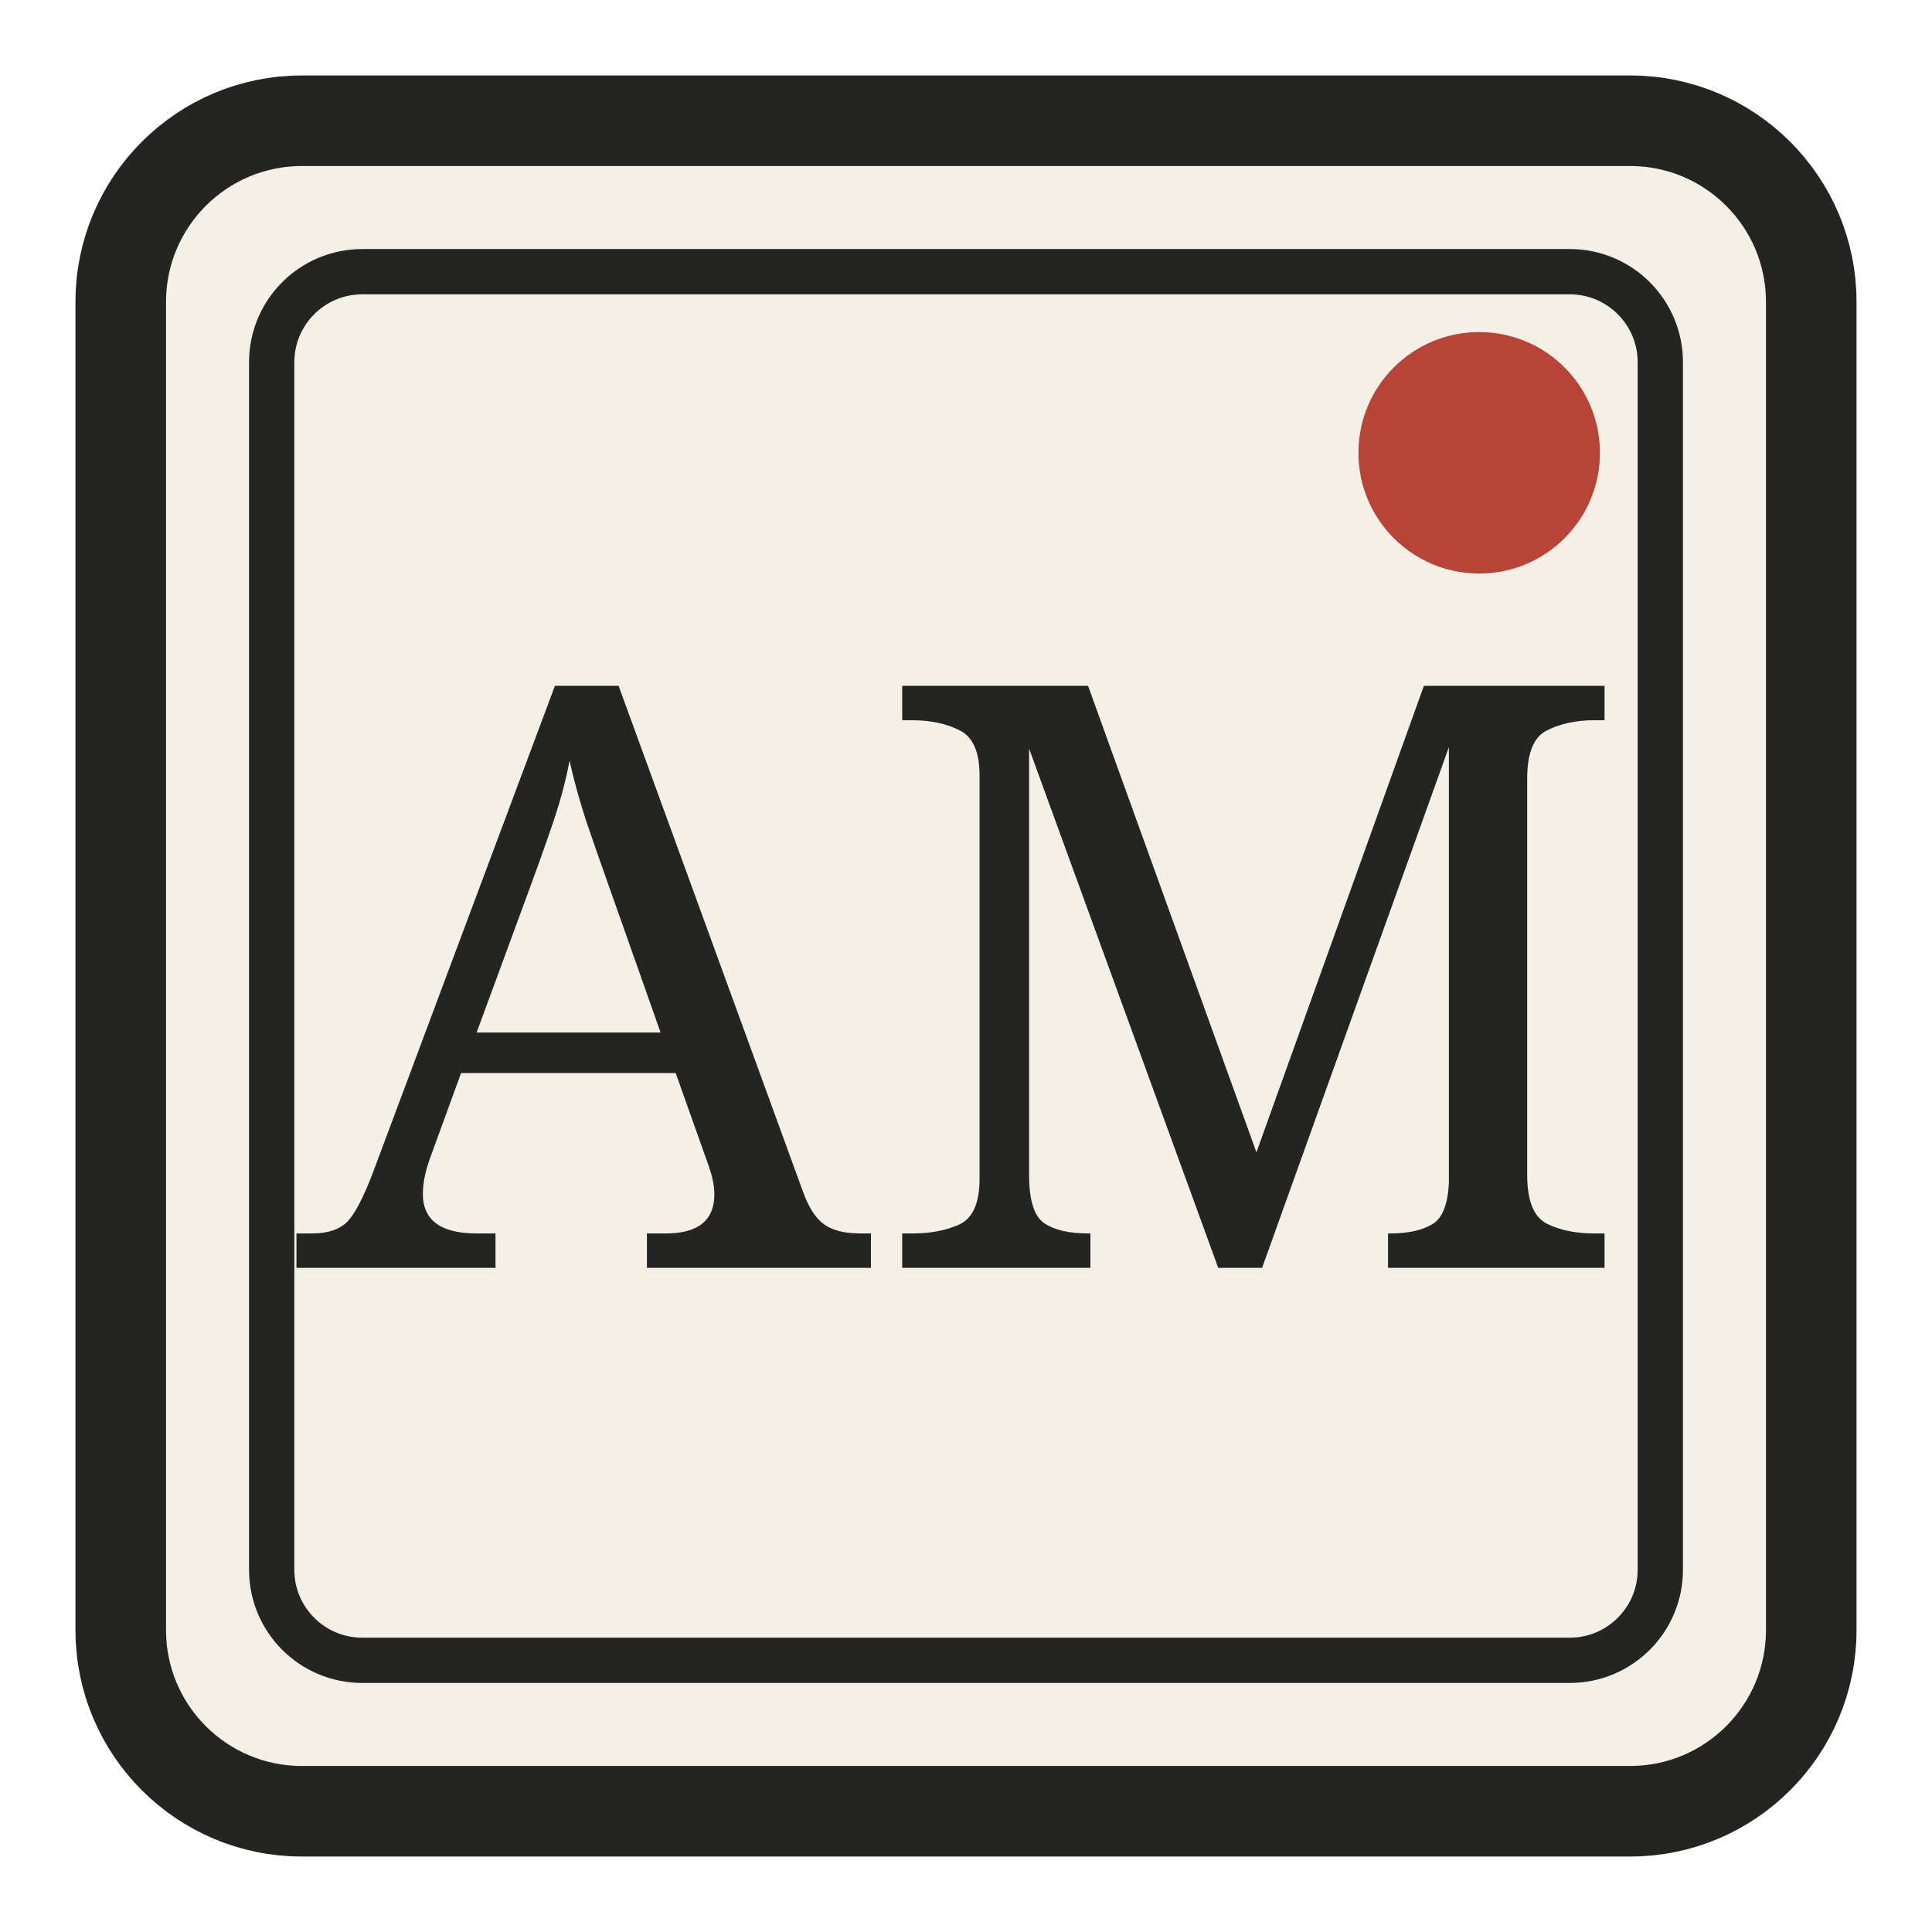
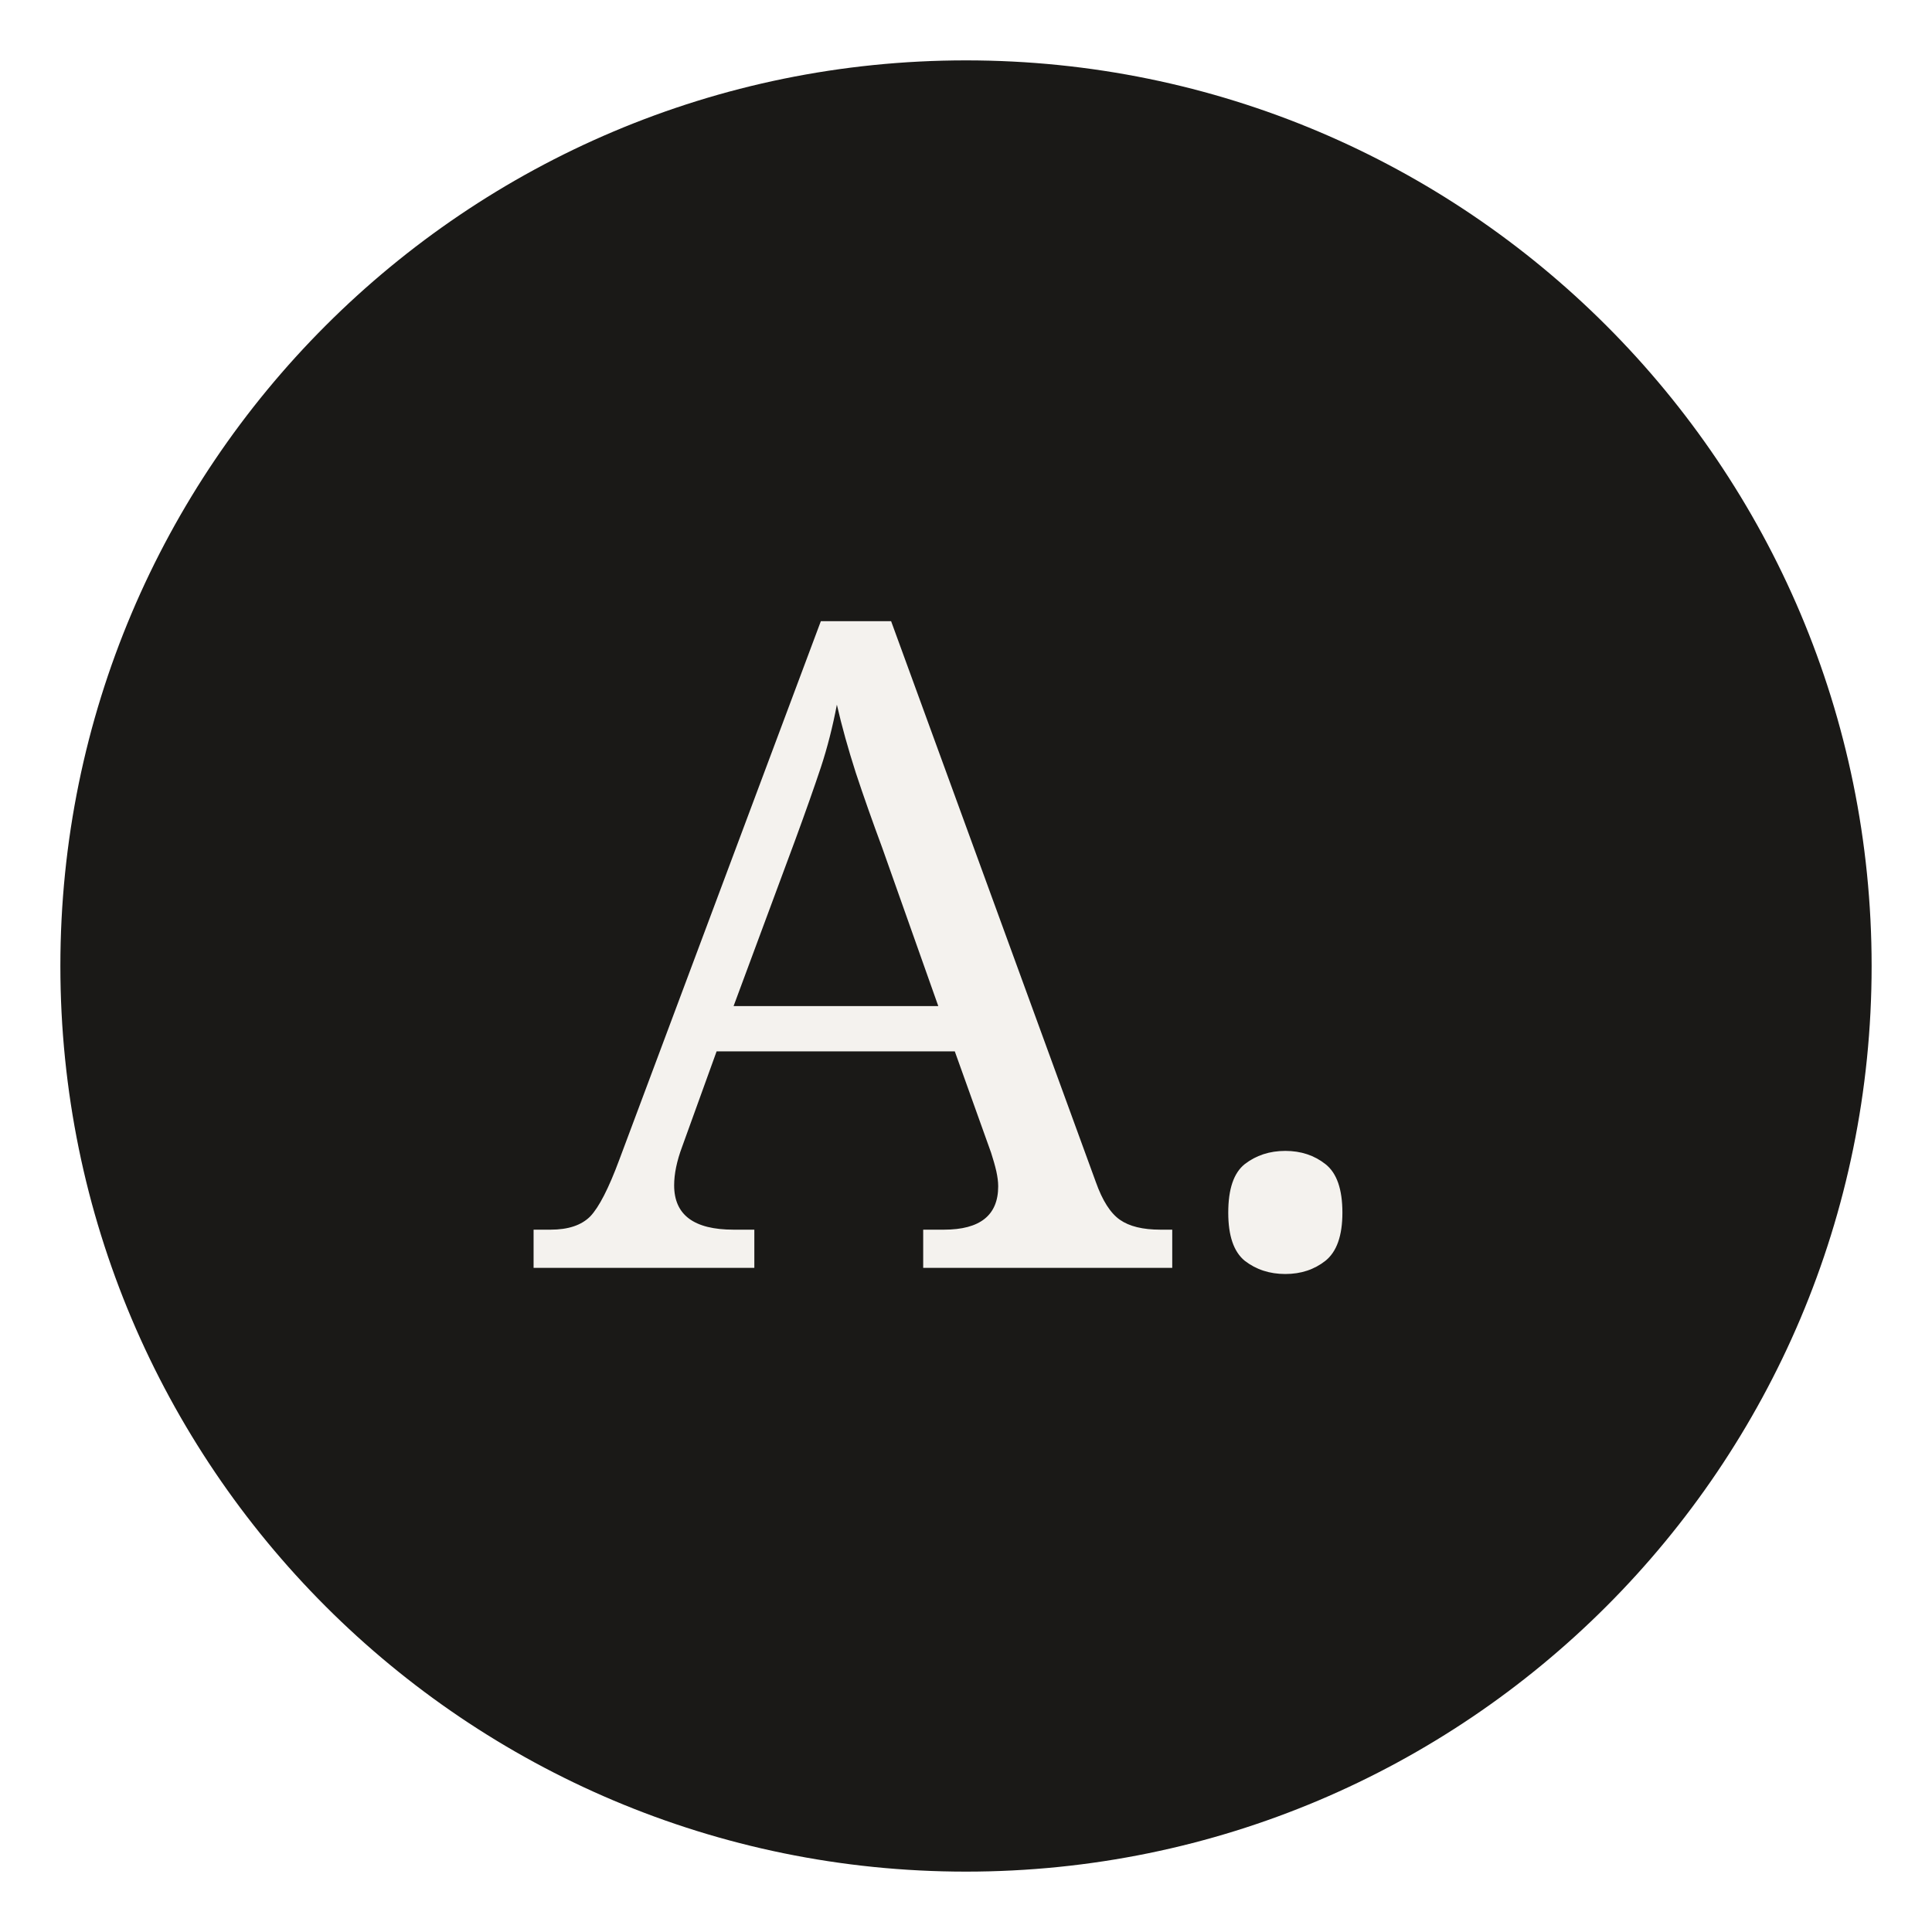
<svg xmlns="http://www.w3.org/2000/svg" viewBox="0 0 64 64">
-   <rect x="4" y="4" width="56" height="56" rx="6" fill="#F4F0E7" stroke="#242522" stroke-width="3" />
-   <rect x="9" y="9" width="46" height="46" rx="3" fill="none" stroke="#242522" stroke-width="1.5" />
-   <text x="32" y="42" text-anchor="middle" font-family="Georgia, serif" font-size="27" fill="#242522">AM</text>
-   <circle cx="49" cy="15" r="4" fill="#B74436" />
+   <circle cx="32" cy="32" r="30" fill="#1a1917" />
+   <text x="32" y="42" text-anchor="middle" font-family="Georgia, serif" font-size="30" fill="#f4f2ee">A.</text>
</svg>
